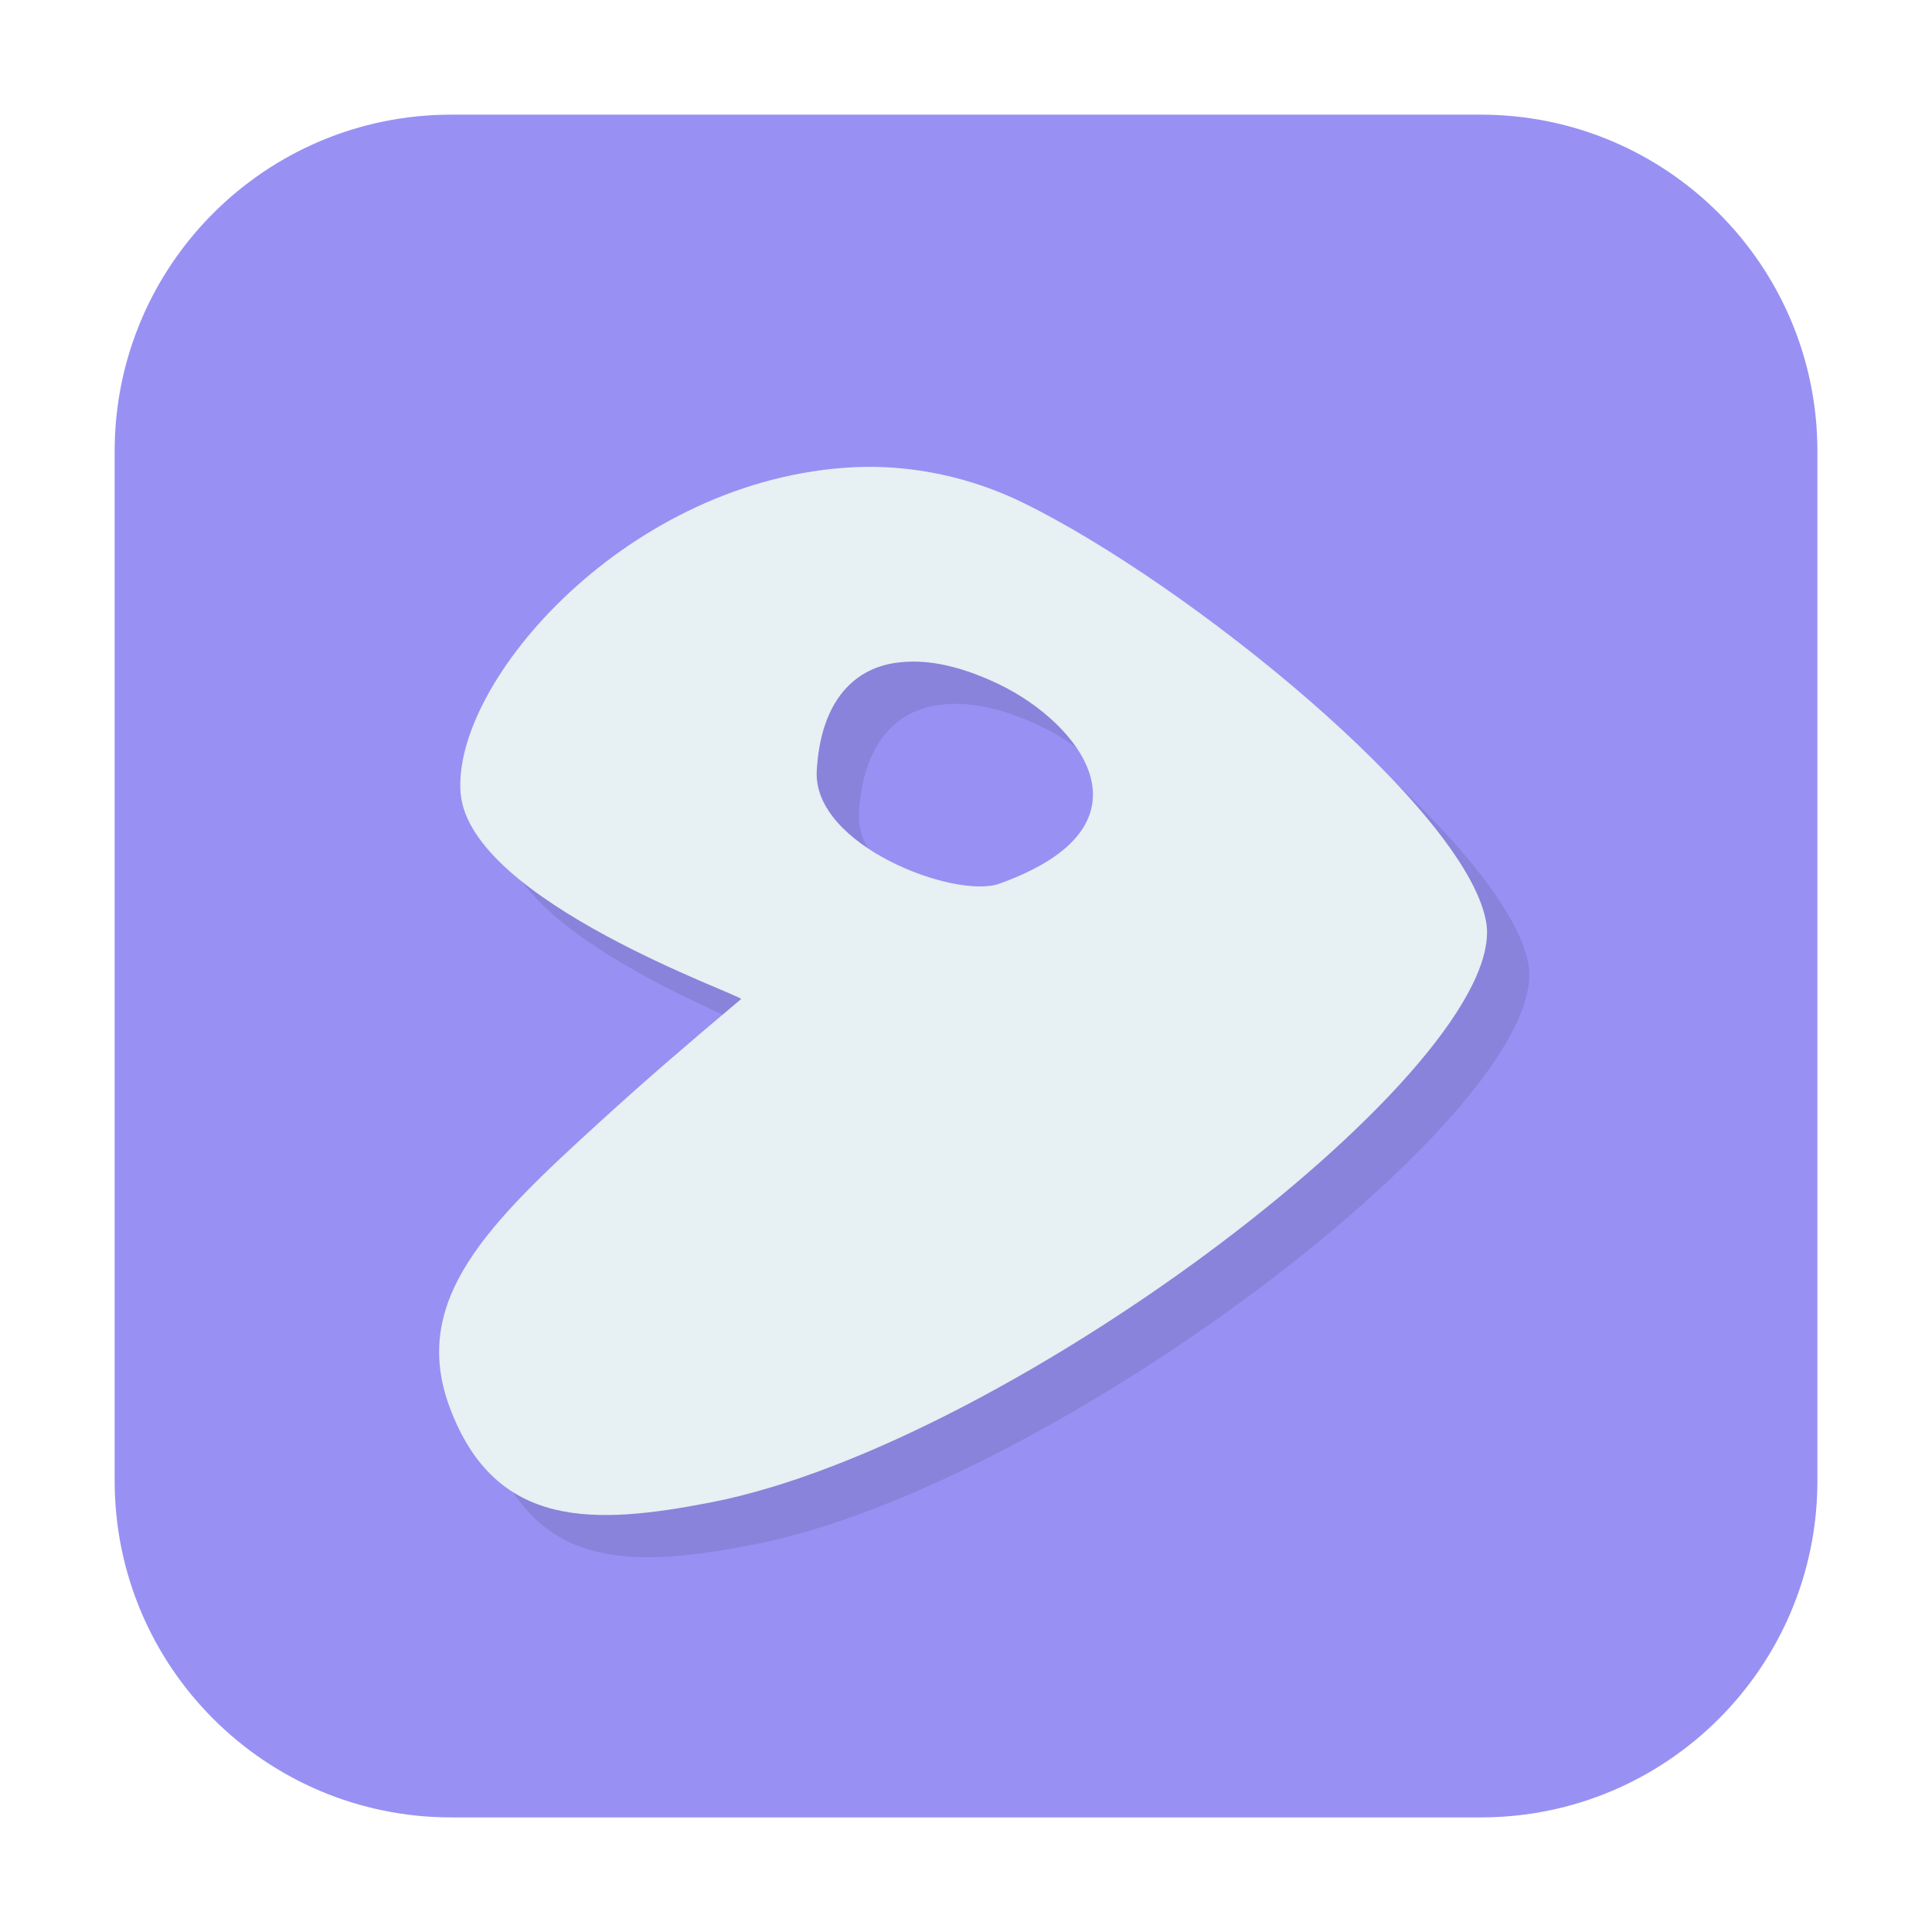
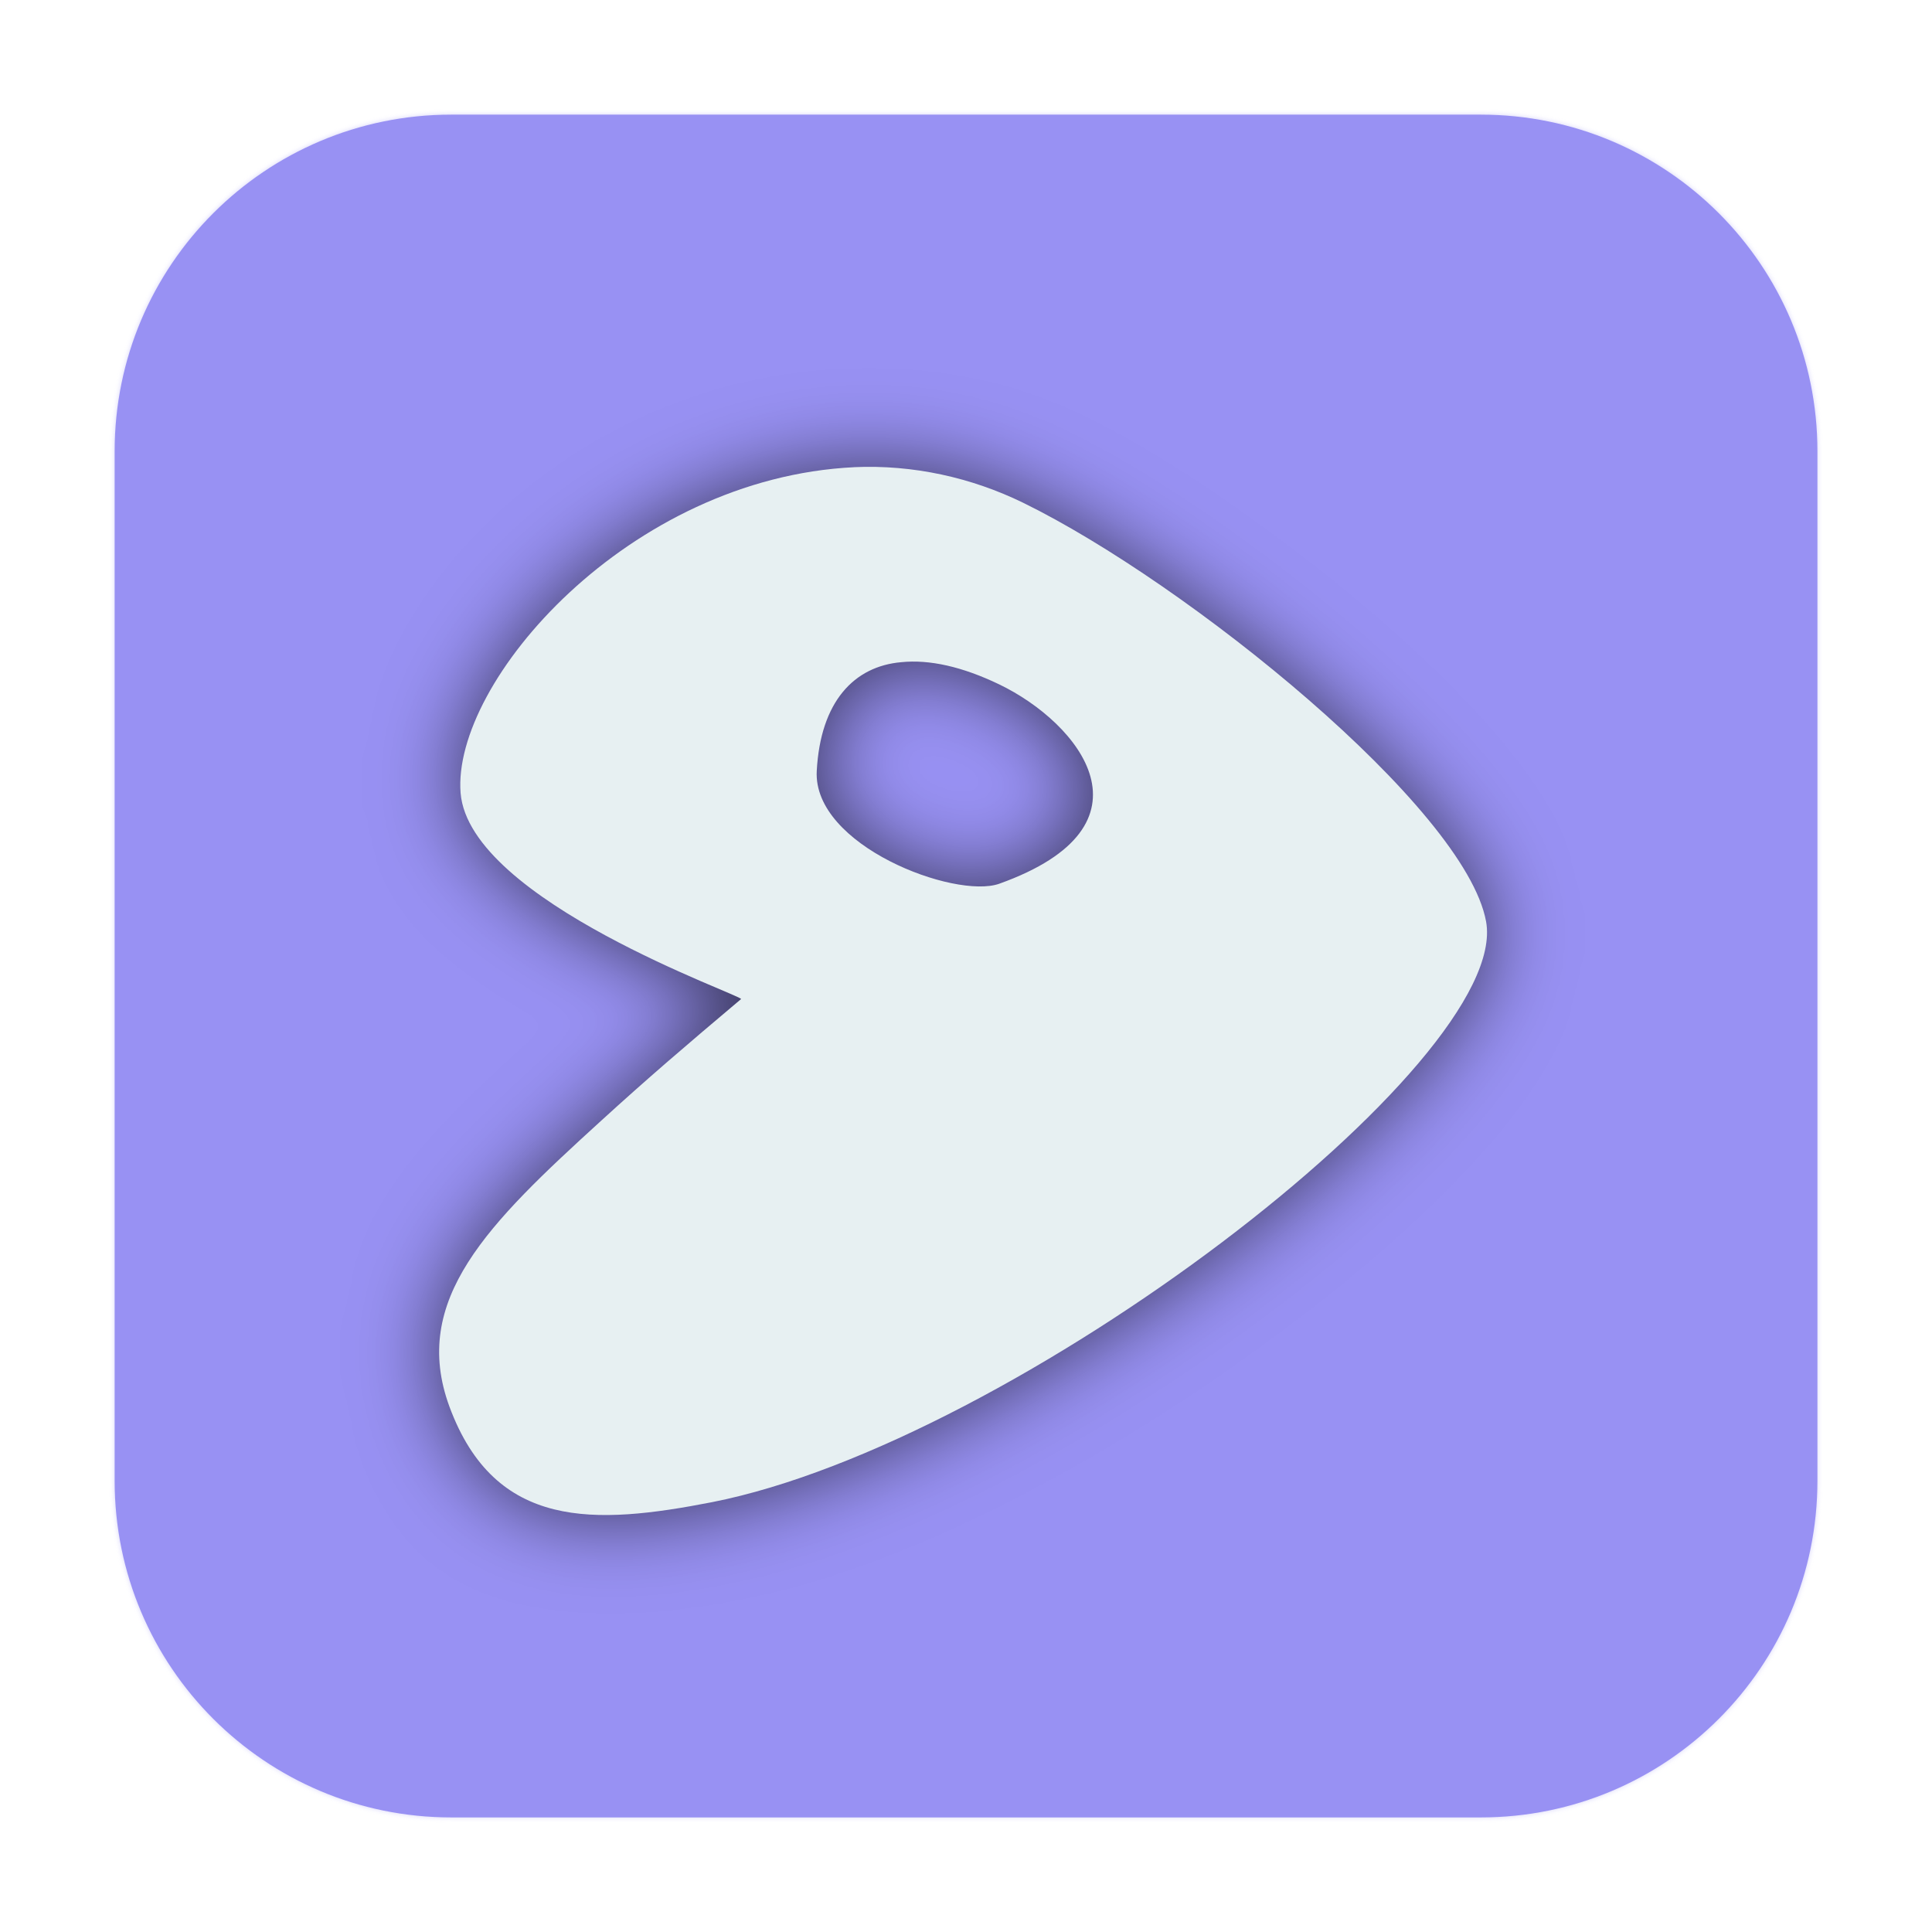
<svg xmlns="http://www.w3.org/2000/svg" width="32" height="32" version="1.1" viewBox="0 0 32 32" id="svg8">
-   <defs id="defs12" />
+   <defs id="defs12">
+     <filter style="color-interpolation-filters:sRGB" id="filter1150" x="-0.096" width="1.192" y="-0.096" height="1.192">
+       <feGaussianBlur stdDeviation="0.694" id="feGaussianBlur1152" />
+     </filter>
+     <filter style="color-interpolation-filters:sRGB" id="filter1084" x="-0.004" width="1.007" y="-0.004" height="1.007">
+       <feGaussianBlur stdDeviation="0.042" id="feGaussianBlur1086" />
+     </filter>
+   </defs>
  <g id="distributor-logo-gentoo">
+     <rect ry="5.575" y="1.898" x="1.899" height="28.203" width="28.203" id="rect4497-3-6-3-3-3" style="opacity:0.397;fill:#9891f3;fill-opacity:1;fill-rule:evenodd;stroke:none;stroke-width:0.159;stroke-linecap:round;stroke-linejoin:bevel;stroke-miterlimit:4;stroke-dasharray:none;stroke-dashoffset:0;stroke-opacity:1;filter:url(#filter1084)" />
    <rect ry="5.575" y="1.899" x="1.899" height="28.203" width="28.203" id="rect4497-3-6-3-3" style="opacity:1;fill:#9891f3;fill-opacity:1;fill-rule:evenodd;stroke:none;stroke-width:0.159;stroke-linecap:round;stroke-linejoin:bevel;stroke-miterlimit:4;stroke-dasharray:none;stroke-dashoffset:0;stroke-opacity:1" />
-     <path d="m 14.853,8.438 c -3.741,0.178 -6.671,3.557 -6.524,5.397 0.147,1.789 4.696,3.36 4.645,3.413 -0.929,0.783 -1.546,1.311 -2.323,2.02 -1.868,1.701 -3.159,2.961 -2.506,4.733 0.757,2.043 2.407,1.958 4.347,1.58 5.013,-0.986 13.248,-7.291 12.822,-9.618 -0.345,-1.882 -4.945,-5.603 -7.671,-6.937 -0.851,-0.415 -1.817,-0.633 -2.803,-0.588 m 0.786,3.23 c 0.469,-0.048 1.011,0.074 1.622,0.367 1.328,0.639 2.704,2.336 0,3.303 -0.735,0.257 -3.089,-0.633 -3.021,-1.87 0.062,-1.147 0.618,-1.732 1.399,-1.8 m 0,0" style="opacity:0.1;fill:#000000;fill-opacity:1;fill-rule:evenodd;stroke:none;stroke-width:0.723" id="path21" />
+     <path d="m 14.153,7.738 c -3.741,0.178 -6.671,3.557 -6.524,5.397 0.147,1.789 4.696,3.36 4.645,3.413 -0.929,0.783 -1.546,1.311 -2.323,2.02 -1.868,1.701 -3.159,2.961 -2.506,4.733 0.757,2.043 2.407,1.958 4.347,1.58 C 16.805,23.894 25.041,17.589 24.614,15.262 24.269,13.38 19.67,9.66 16.944,8.326 16.093,7.911 15.127,7.693 14.141,7.738 m 0.786,3.23 c 0.469,-0.048 1.011,0.074 1.622,0.367 1.328,0.639 2.704,2.336 0,3.303 -0.735,0.257 -3.089,-0.633 -3.021,-1.87 0.062,-1.147 0.618,-1.732 1.399,-1.8 m 0,0" style="opacity:0.647;fill:#000000;fill-opacity:1;fill-rule:evenodd;stroke:none;stroke-width:0.723;filter:url(#filter1150)" id="path33-3" />
    <path d="m 14.153,7.738 c -3.741,0.178 -6.671,3.557 -6.524,5.397 0.147,1.789 4.696,3.36 4.645,3.413 -0.929,0.783 -1.546,1.311 -2.323,2.02 -1.868,1.701 -3.159,2.961 -2.506,4.733 0.757,2.043 2.407,1.958 4.347,1.58 C 16.805,23.894 25.041,17.589 24.614,15.262 24.269,13.38 19.67,9.66 16.944,8.326 16.093,7.911 15.127,7.693 14.141,7.738 m 0.786,3.23 c 0.469,-0.048 1.011,0.074 1.622,0.367 1.328,0.639 2.704,2.336 0,3.303 -0.735,0.257 -3.089,-0.633 -3.021,-1.87 0.062,-1.147 0.618,-1.732 1.399,-1.8 m 0,0" style="fill:#e7f0f2;fill-opacity:1;fill-rule:evenodd;stroke:none;stroke-width:0.723" id="path33" />
  </g>
</svg>
